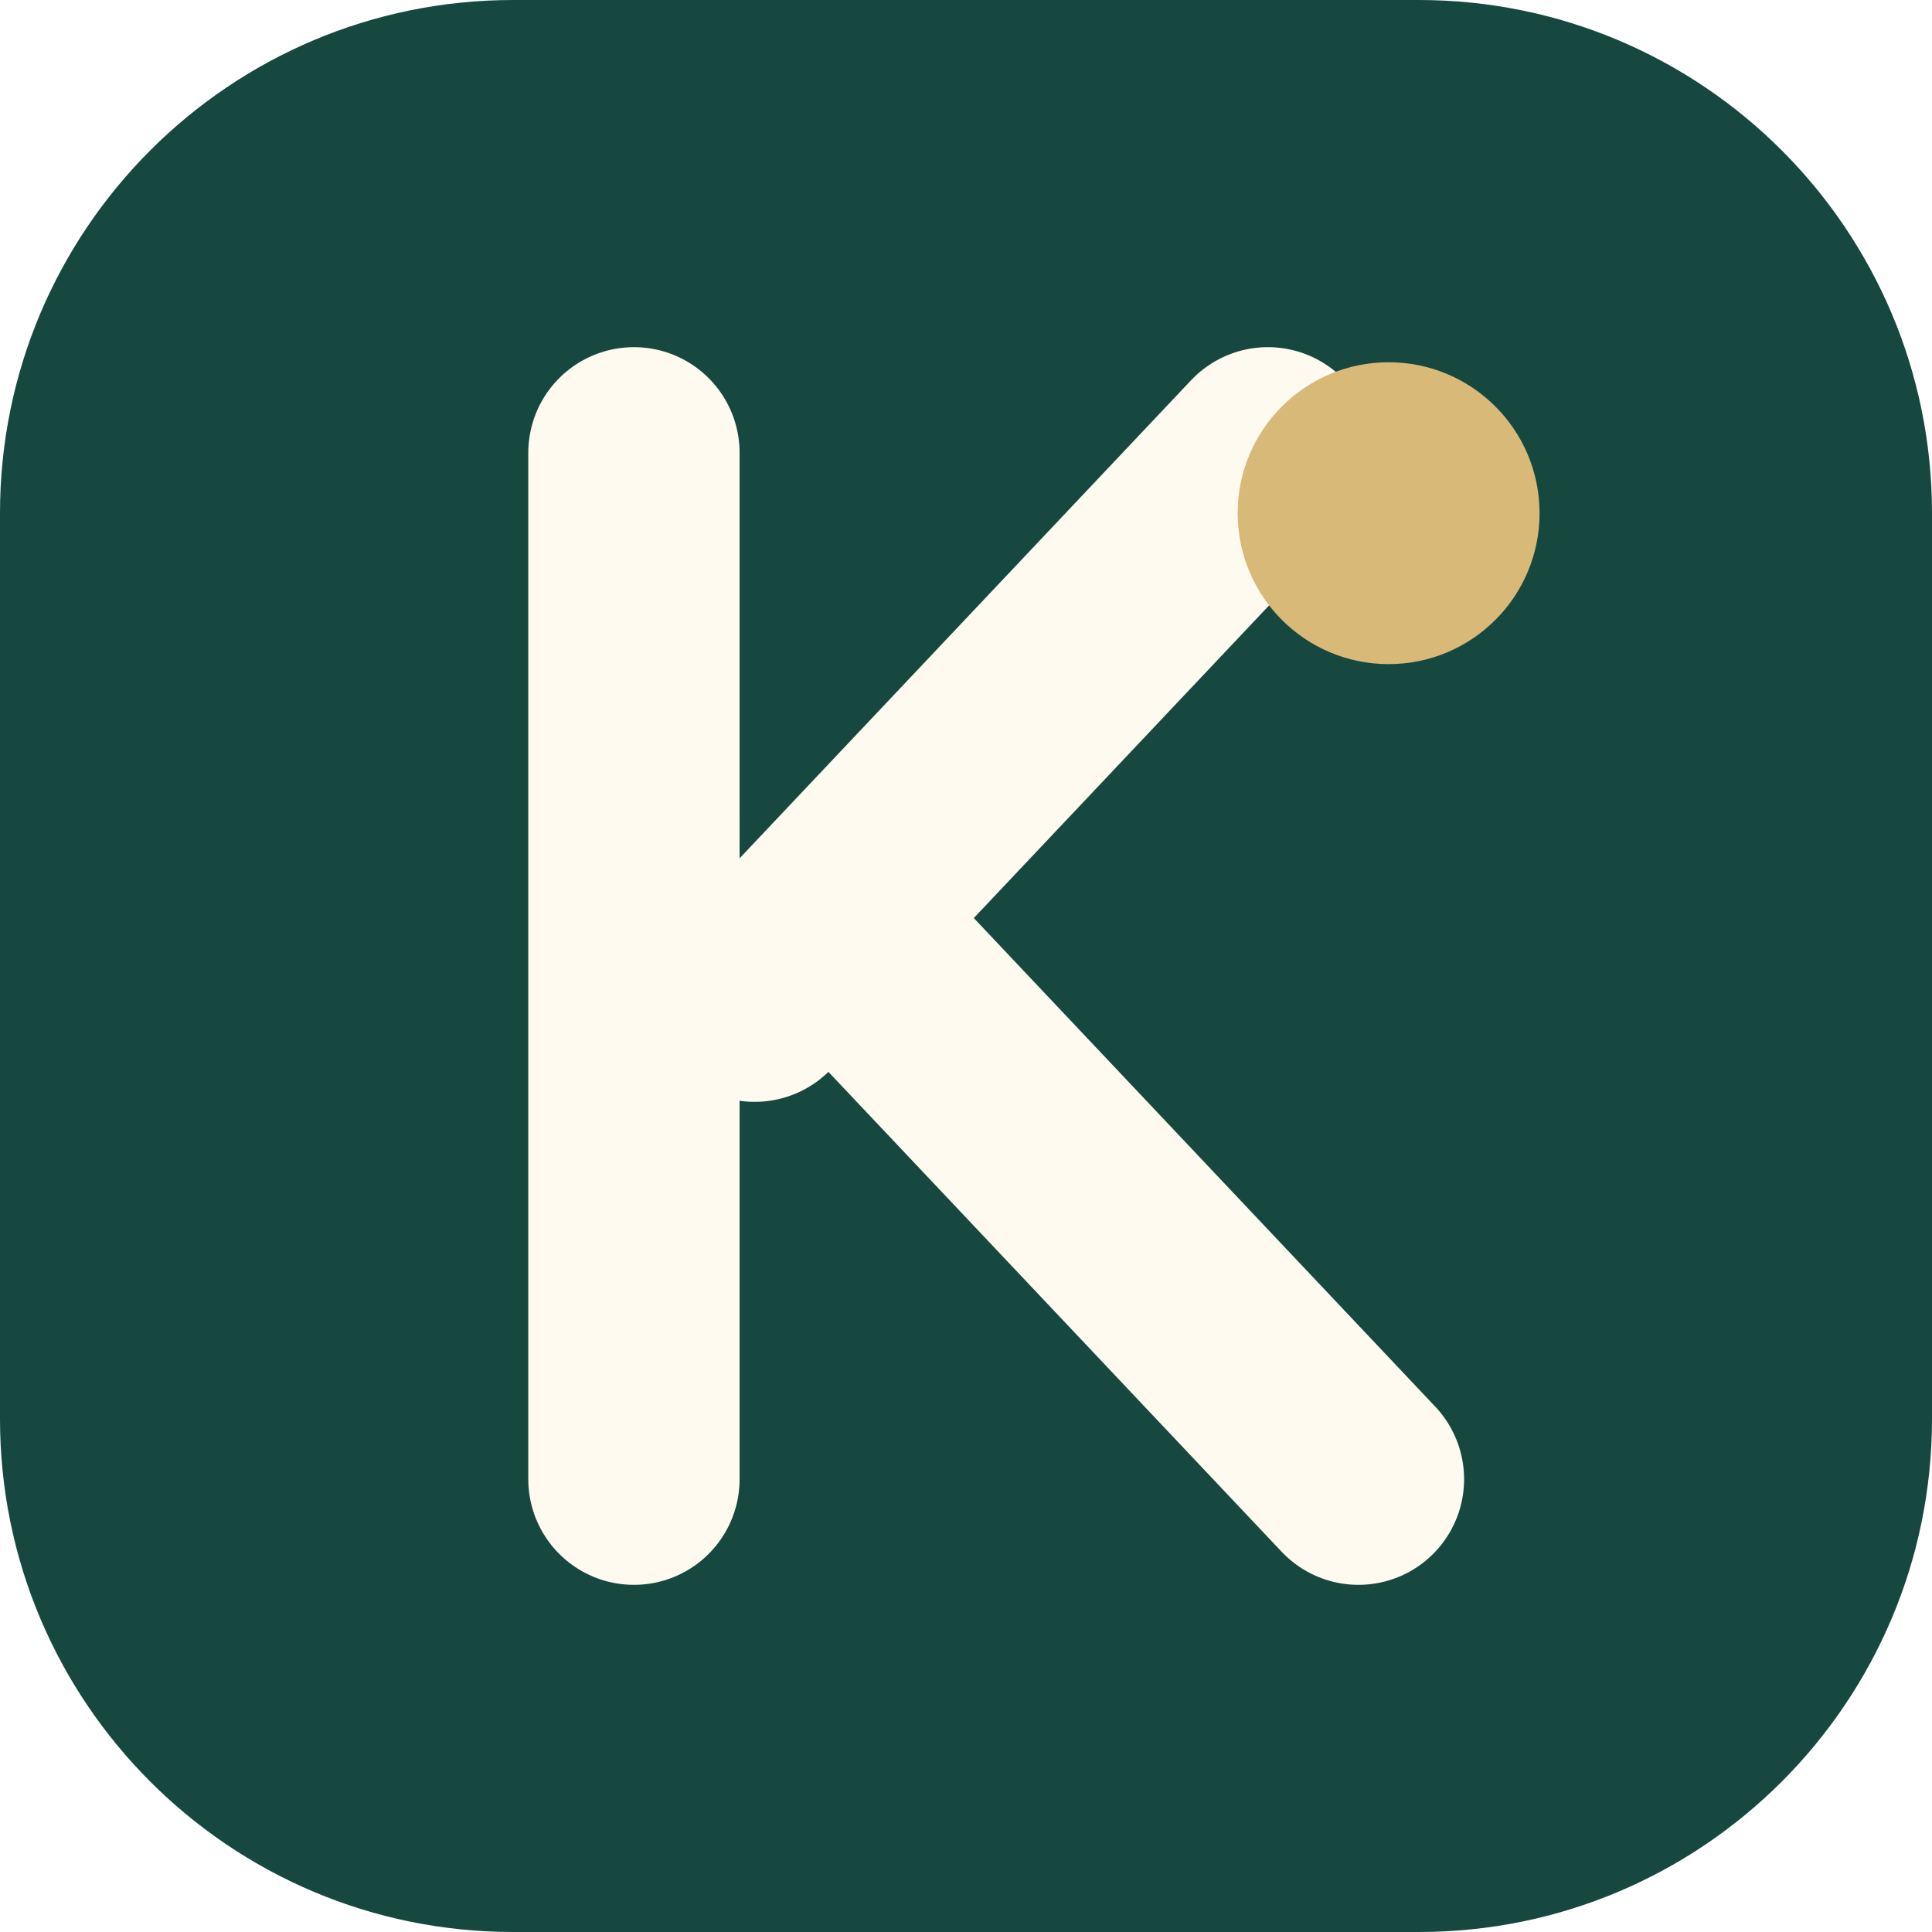
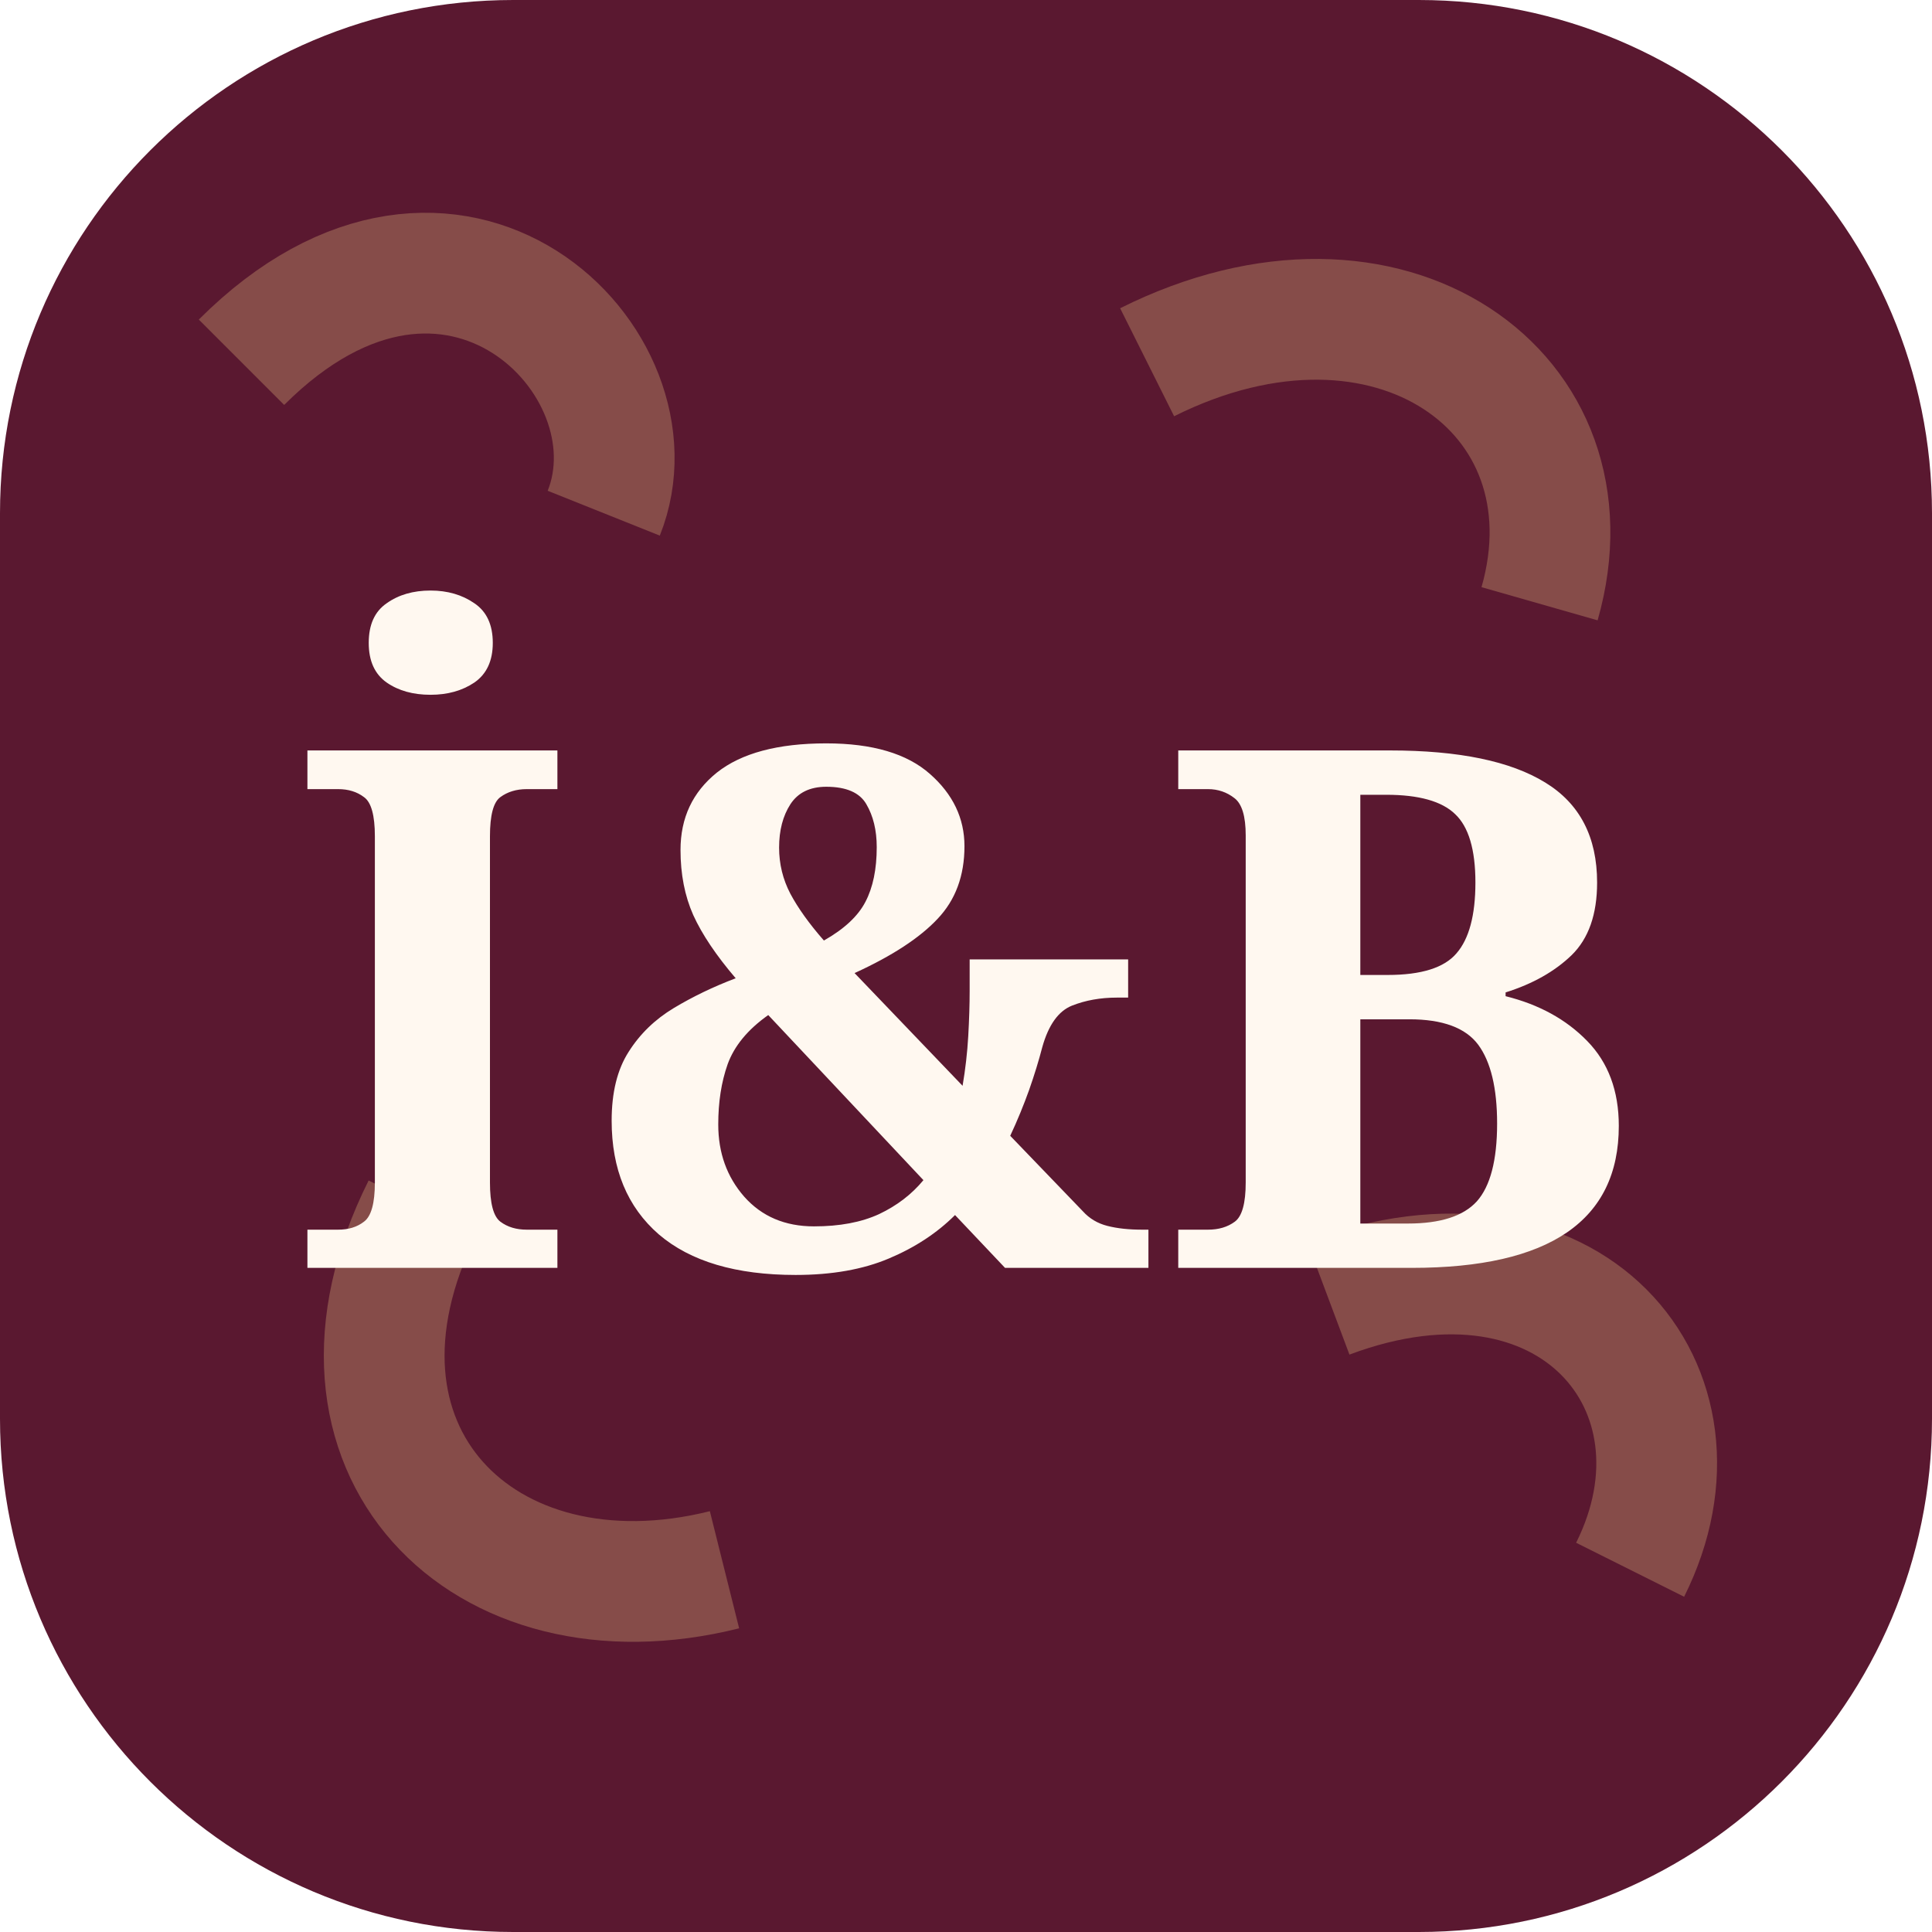
<svg xmlns="http://www.w3.org/2000/svg" viewBox="0 0 64 64">
-   <rect width="64" height="64" rx="17" fill="#16483f" />
-   <path d="M21 15v34m4-16 17-18M28 31l17 18" fill="none" stroke="#fffaf0" stroke-linecap="round" stroke-linejoin="round" stroke-width="7" />
-   <circle cx="46" cy="17" r="5" fill="#d8b978" />
+   <rect width="64" height="64" rx="17" fill="#5a1830" />
+   <path d="M8 12c7-7 14 0 12 5M38 12c8-4 15 1 13 8M14 40c-4 8 2 14 10 12M44 43c8-3 13 3 10 9" fill="none" stroke="#aa765d" stroke-width="4" opacity=".55" />
+   <text x="32" y="42" text-anchor="middle" fill="#fff8f0" font-family="Georgia,serif" font-size="24" font-weight="bold">İ&amp;B</text>
</svg>
